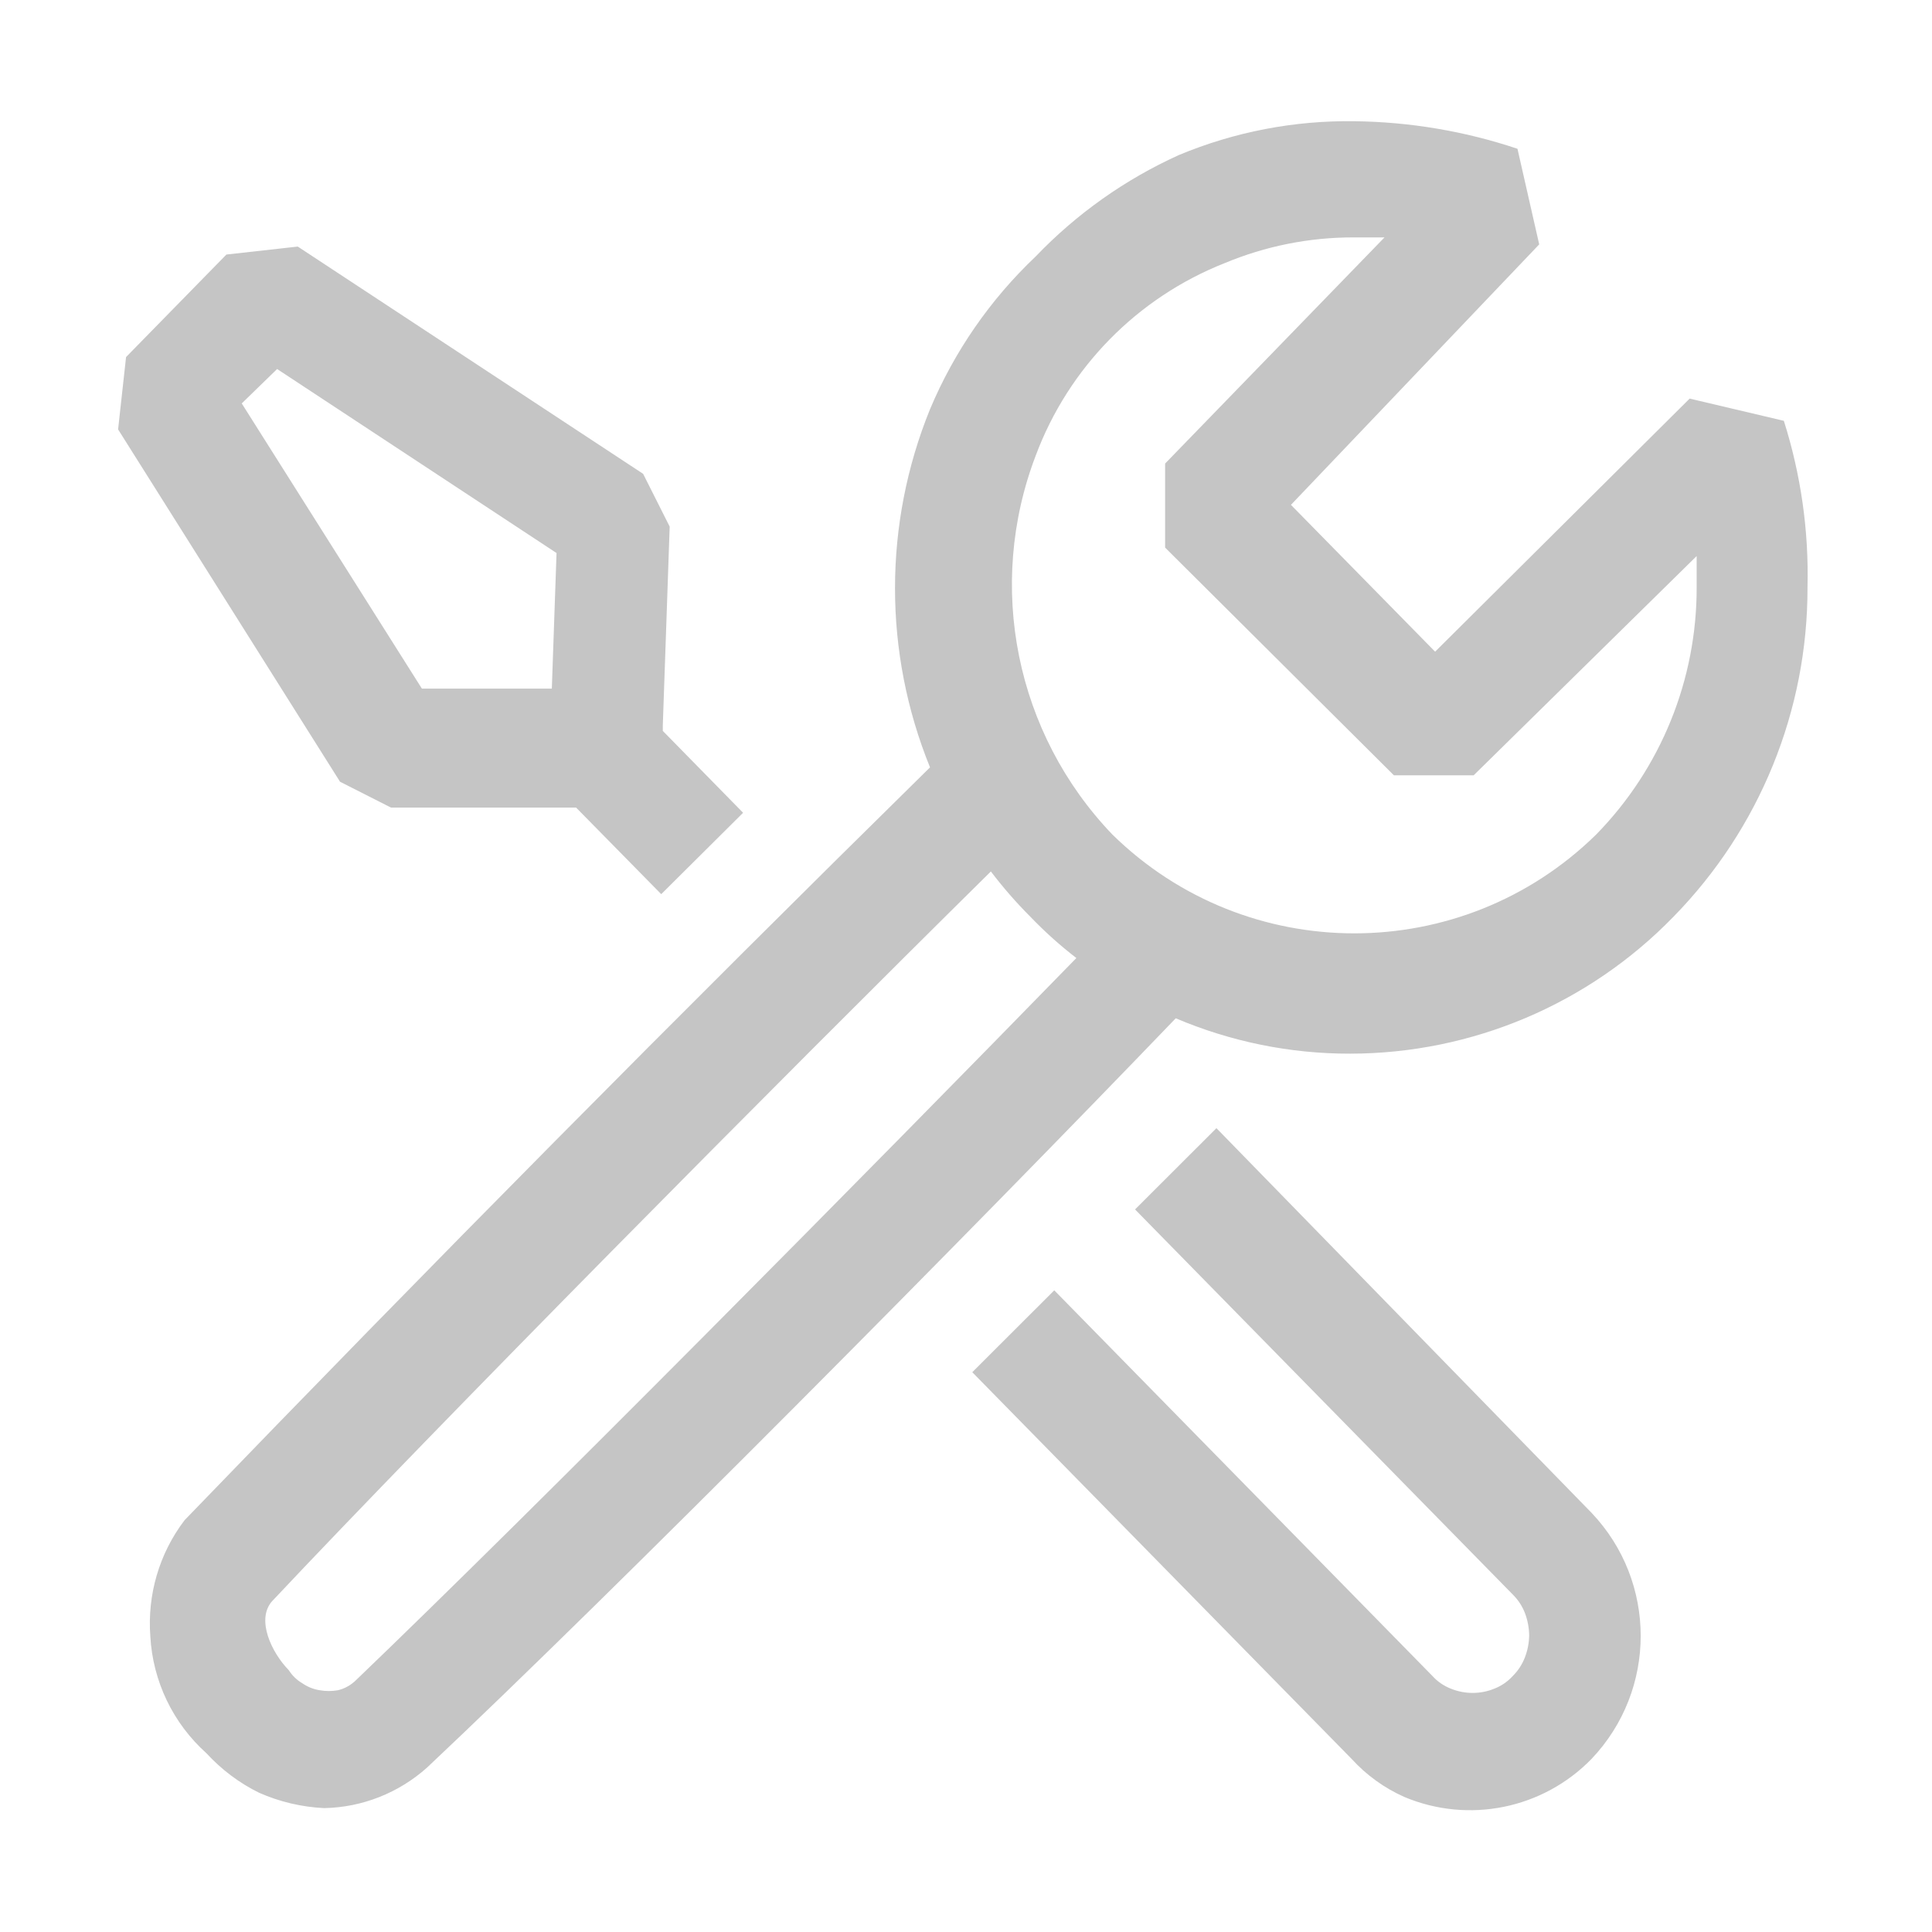
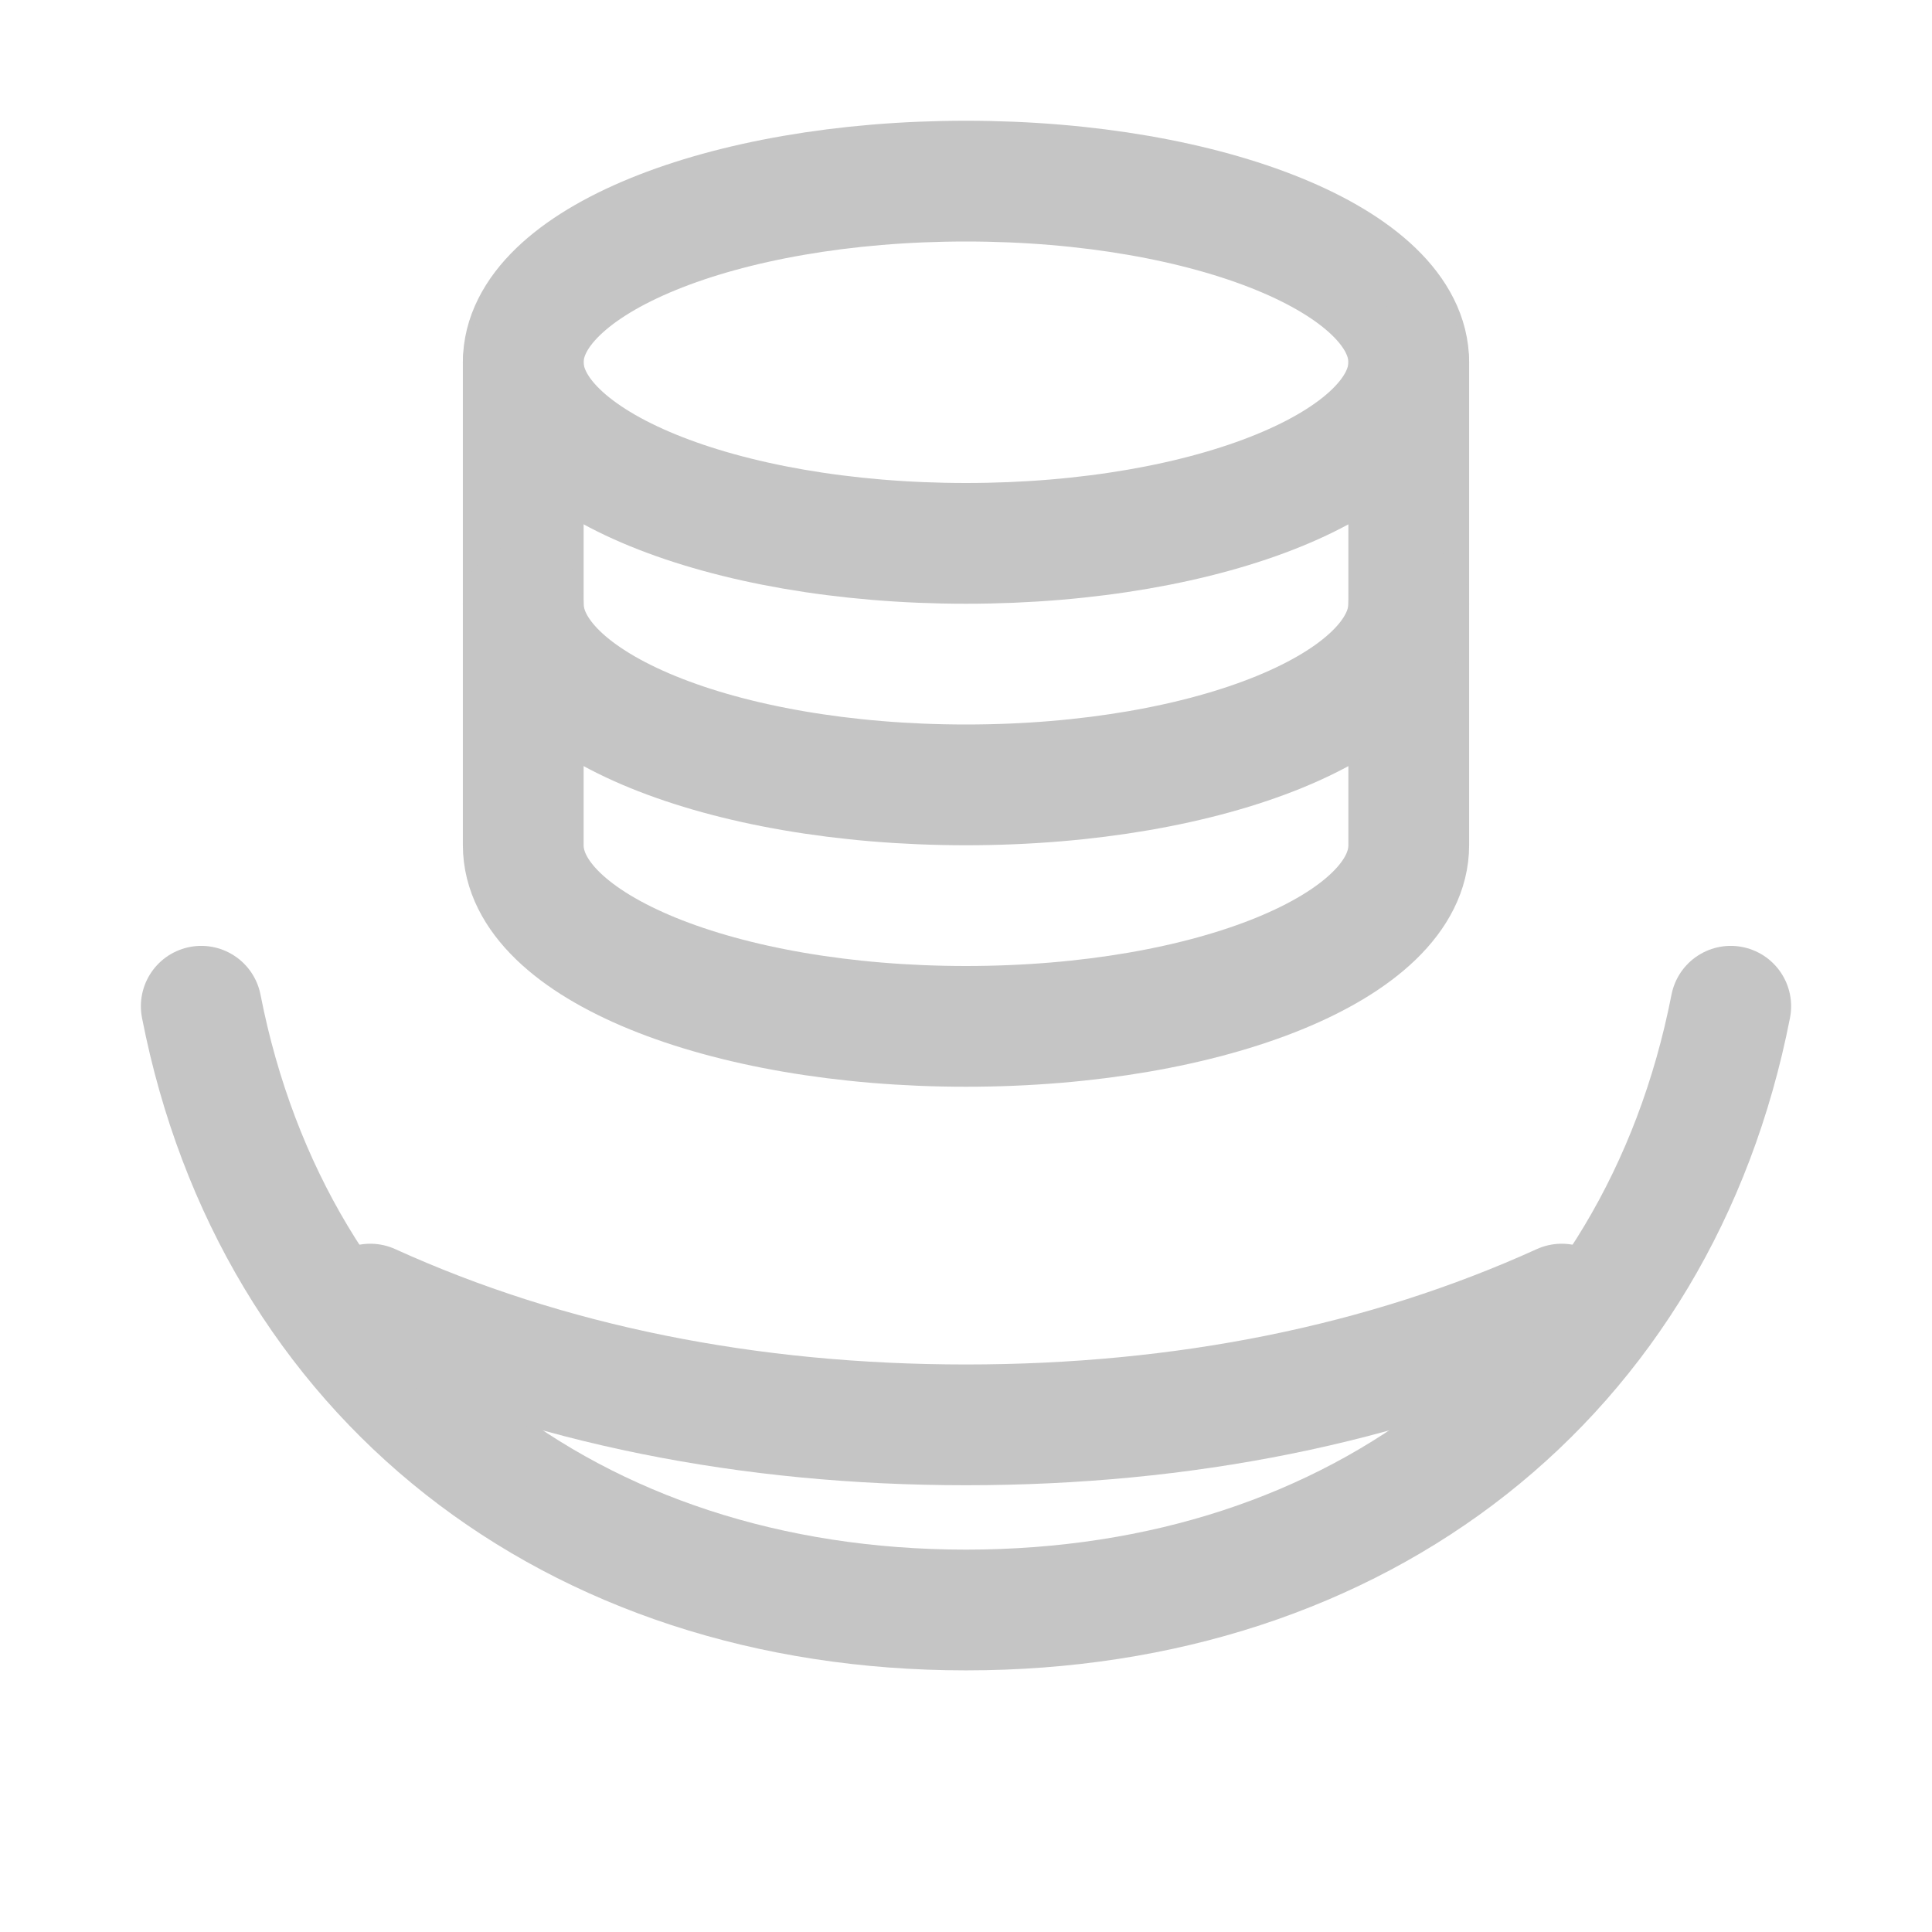
- <svg xmlns="http://www.w3.org/2000/svg" width="16" height="16" viewBox="0 0 16 16" fill="#C5C5C5">
-   <path fill-rule="evenodd" clip-rule="evenodd" d="M14.773 3.485l-.78-.184-2.108 2.096-1.194-1.216 2.056-2.157-.18-.792a4.42 4.42 0 0 0-1.347-.228 3.64 3.64 0 0 0-1.457.28 3.824 3.824 0 0 0-1.186.84 3.736 3.736 0 0 0-.875 1.265 3.938 3.938 0 0 0 0 2.966 335.341 335.341 0 0 0-6.173 6.234c-.21.275-.31.618-.284.963a1.403 1.403 0 0 0 .464.967c.124.135.272.247.437.328.17.075.353.118.538.127.316-.006.619-.126.854-.337 1.548-1.457 4.514-4.45 6.199-6.204.457.194.948.294 1.444.293a3.736 3.736 0 0 0 2.677-1.133 3.885 3.885 0 0 0 1.111-2.73 4.211 4.211 0 0 0-.196-1.378zM2.933 13.928a.31.31 0 0 1-.135.07.437.437 0 0 1-.149 0 .346.346 0 0 1-.144-.057.336.336 0 0 1-.114-.11c-.14-.143-.271-.415-.14-.568 1.37-1.457 4.191-4.305 5.955-6.046.1.132.21.258.328.376.118.123.245.237.38.341-1.706 1.75-4.488 4.564-5.98 5.994zm11.118-9.065c.002.765-.296 1.5-.832 2.048a2.861 2.861 0 0 1-4.007 0 2.992 2.992 0 0 1-.635-3.137A2.748 2.748 0 0 1 10.14 2.18a2.76 2.76 0 0 1 1.072-.214h.254L9.649 3.839v.696l1.895 1.886h.66l1.847-1.816v.258zM3.24 6.688h1.531l.705.717.678-.674-.665-.678V6.01l.057-1.649-.22-.437-2.86-1.882-.591.066-.831.849-.066.599 1.838 2.918.424.215zm-.945-3.632L4.609 4.58 4.57 5.703H3.494L2.002 3.341l.293-.285zm7.105 6.96l.674-.673 3.106 3.185a1.479 1.479 0 0 1 0 2.039 1.404 1.404 0 0 1-1.549.315 1.31 1.31 0 0 1-.437-.315l-3.142-3.203.679-.678 3.132 3.194a.402.402 0 0 0 .153.105.477.477 0 0 0 .359 0 .403.403 0 0 0 .153-.105.436.436 0 0 0 .1-.153.525.525 0 0 0 .036-.184.547.547 0 0 0-.035-.184.436.436 0 0 0-.1-.153L9.4 10.016z" />
+ <svg xmlns="http://www.w3.org/2000/svg" width="16" height="16" viewBox="0 0 24 24" fill="#C5C5C5">
+   <g fill="none" stroke="#C5C5C5" stroke-width="1.5" stroke-linecap="round" stroke-linejoin="round">
+     <ellipse cx="12" cy="4.5" rx="5.5" ry="2.25" />
+     <path d="M6.5 4.5v6c0 1.25 2.46 2.25 5.5 2.25s5.5-1 5.5-2.25v-6" />
+     <path d="M6.5 7.5c0 1.25 2.46 2.25 5.5 2.25s5.5-1 5.5-2.25" />
+     <path d="M2.5 12.5c.9 4.6 4.6 7.5 9.5 7.5s8.6-2.9 9.5-7.5" />
+     <path d="M4.6 16.2c2.2 1 4.7 1.5 7.4 1.5s5.2-.5 7.4-1.5" />
+   </g>
</svg>
